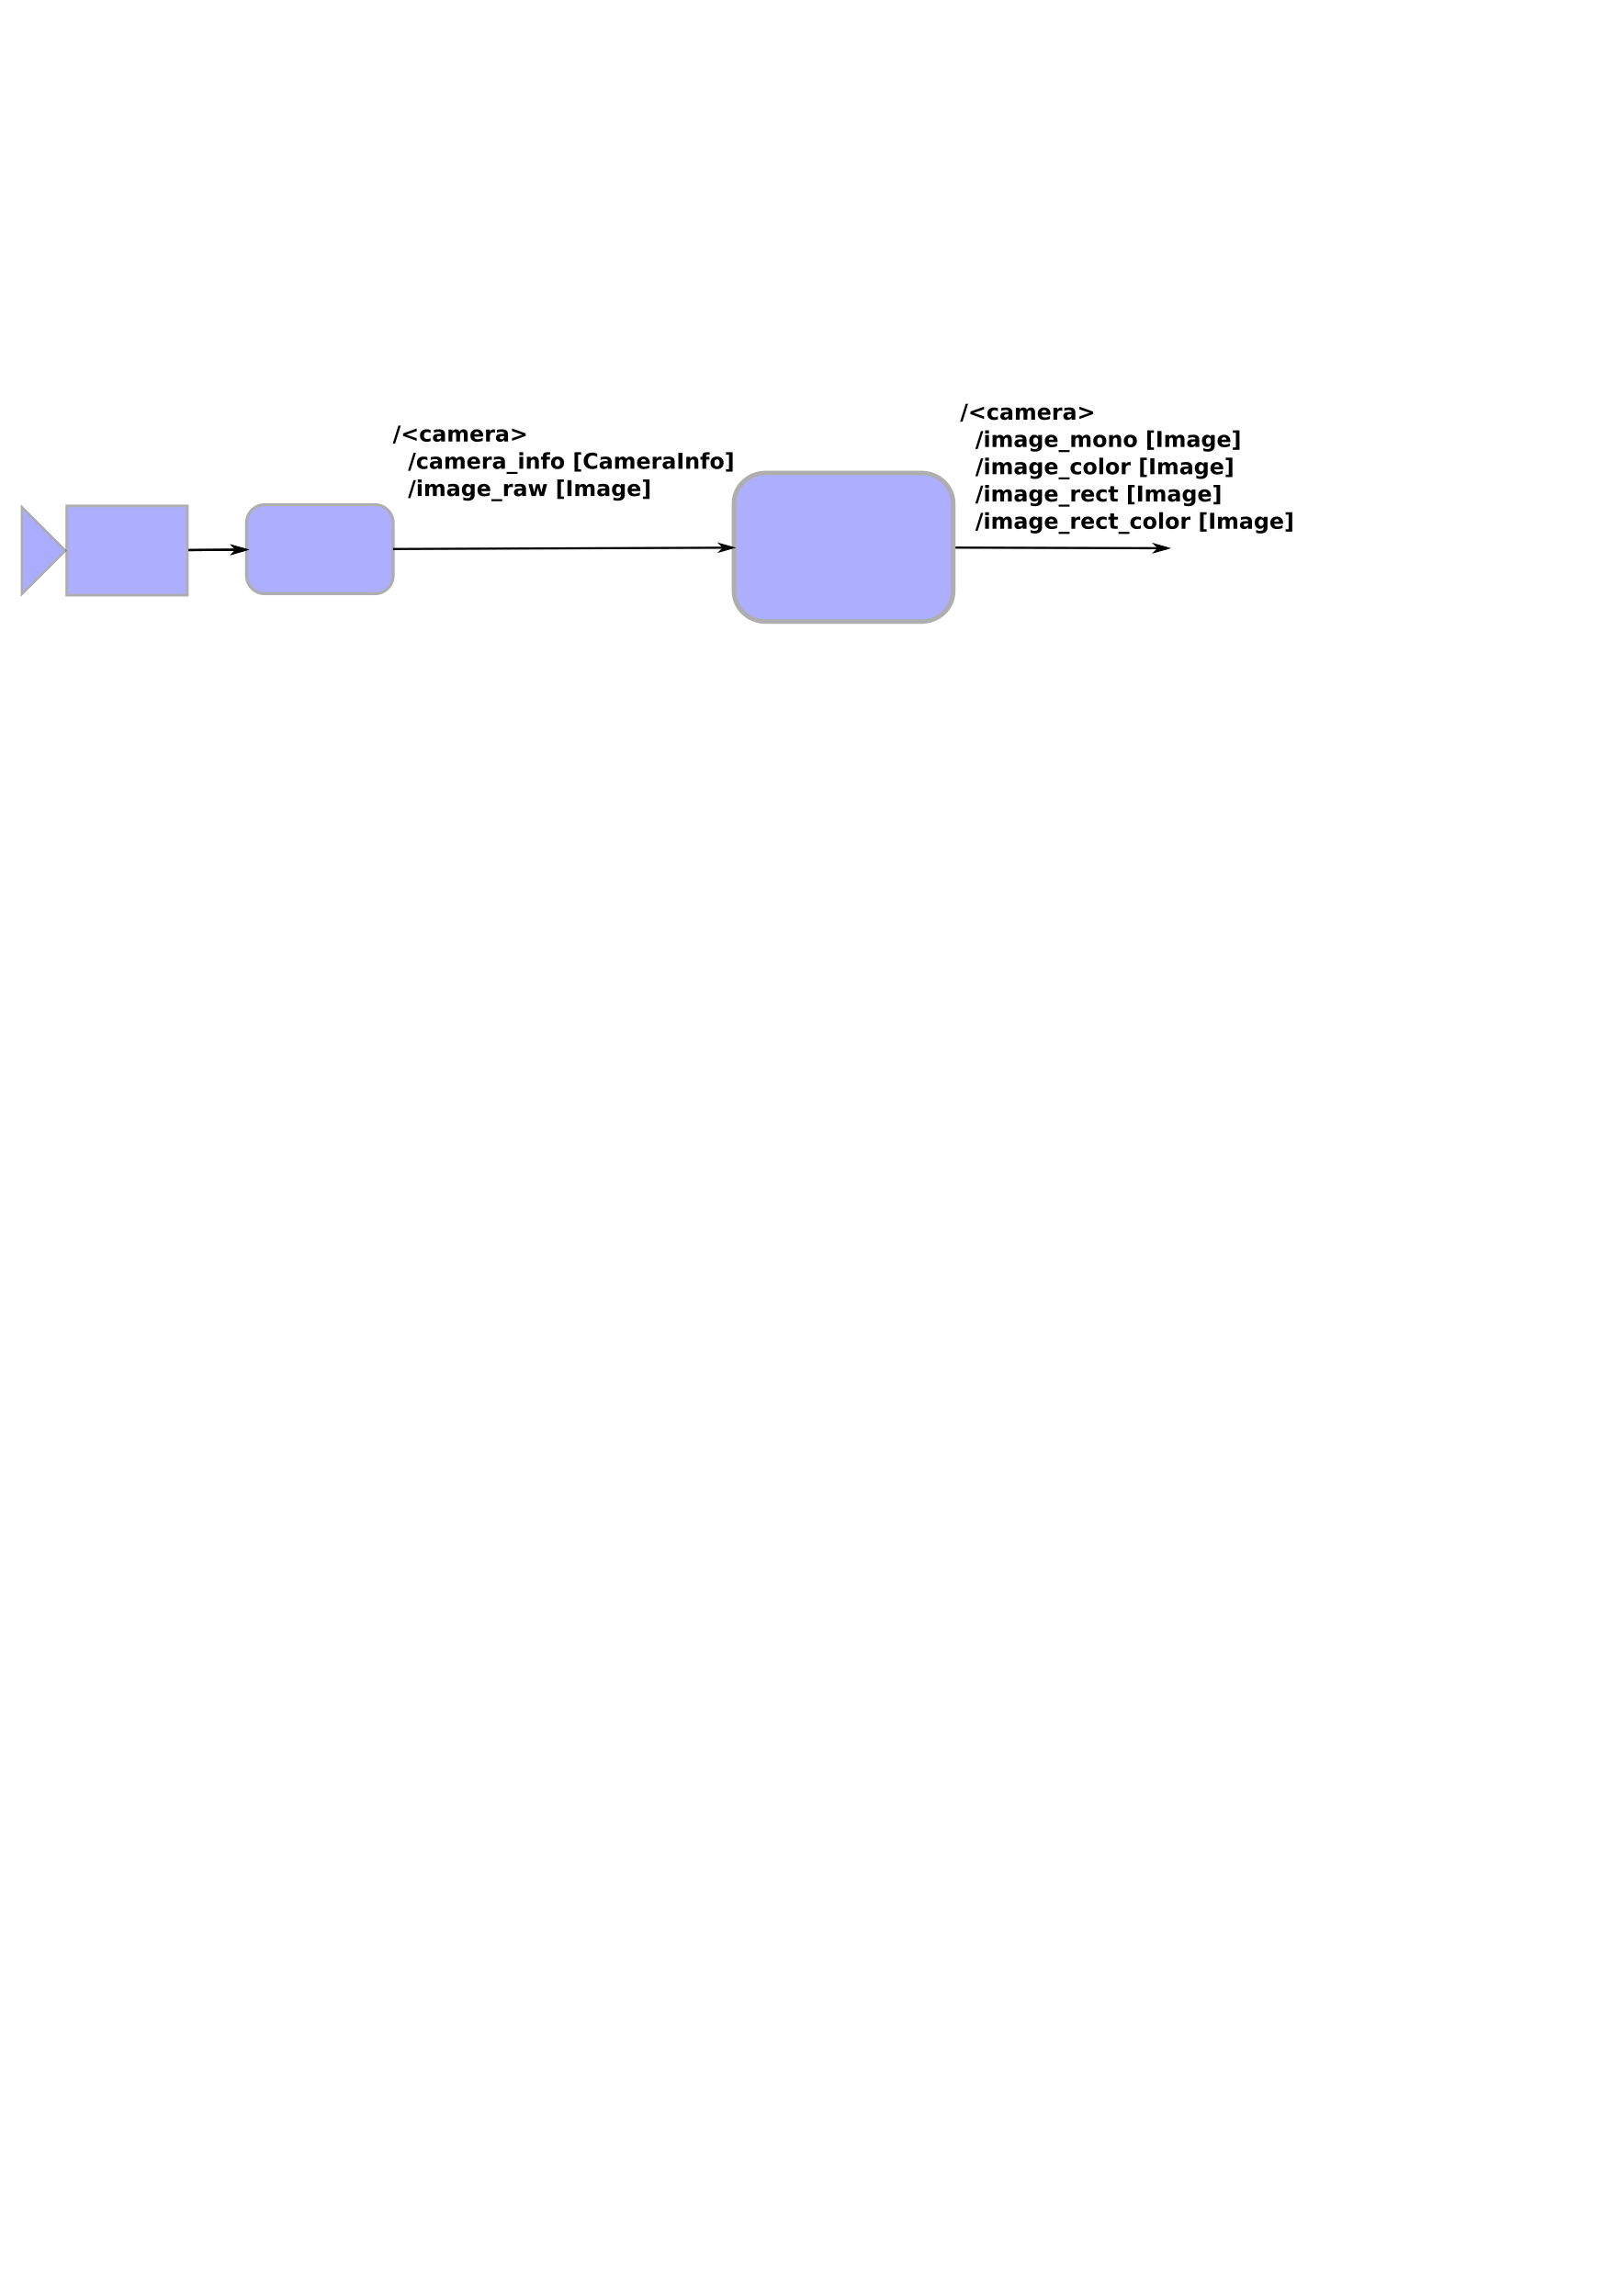
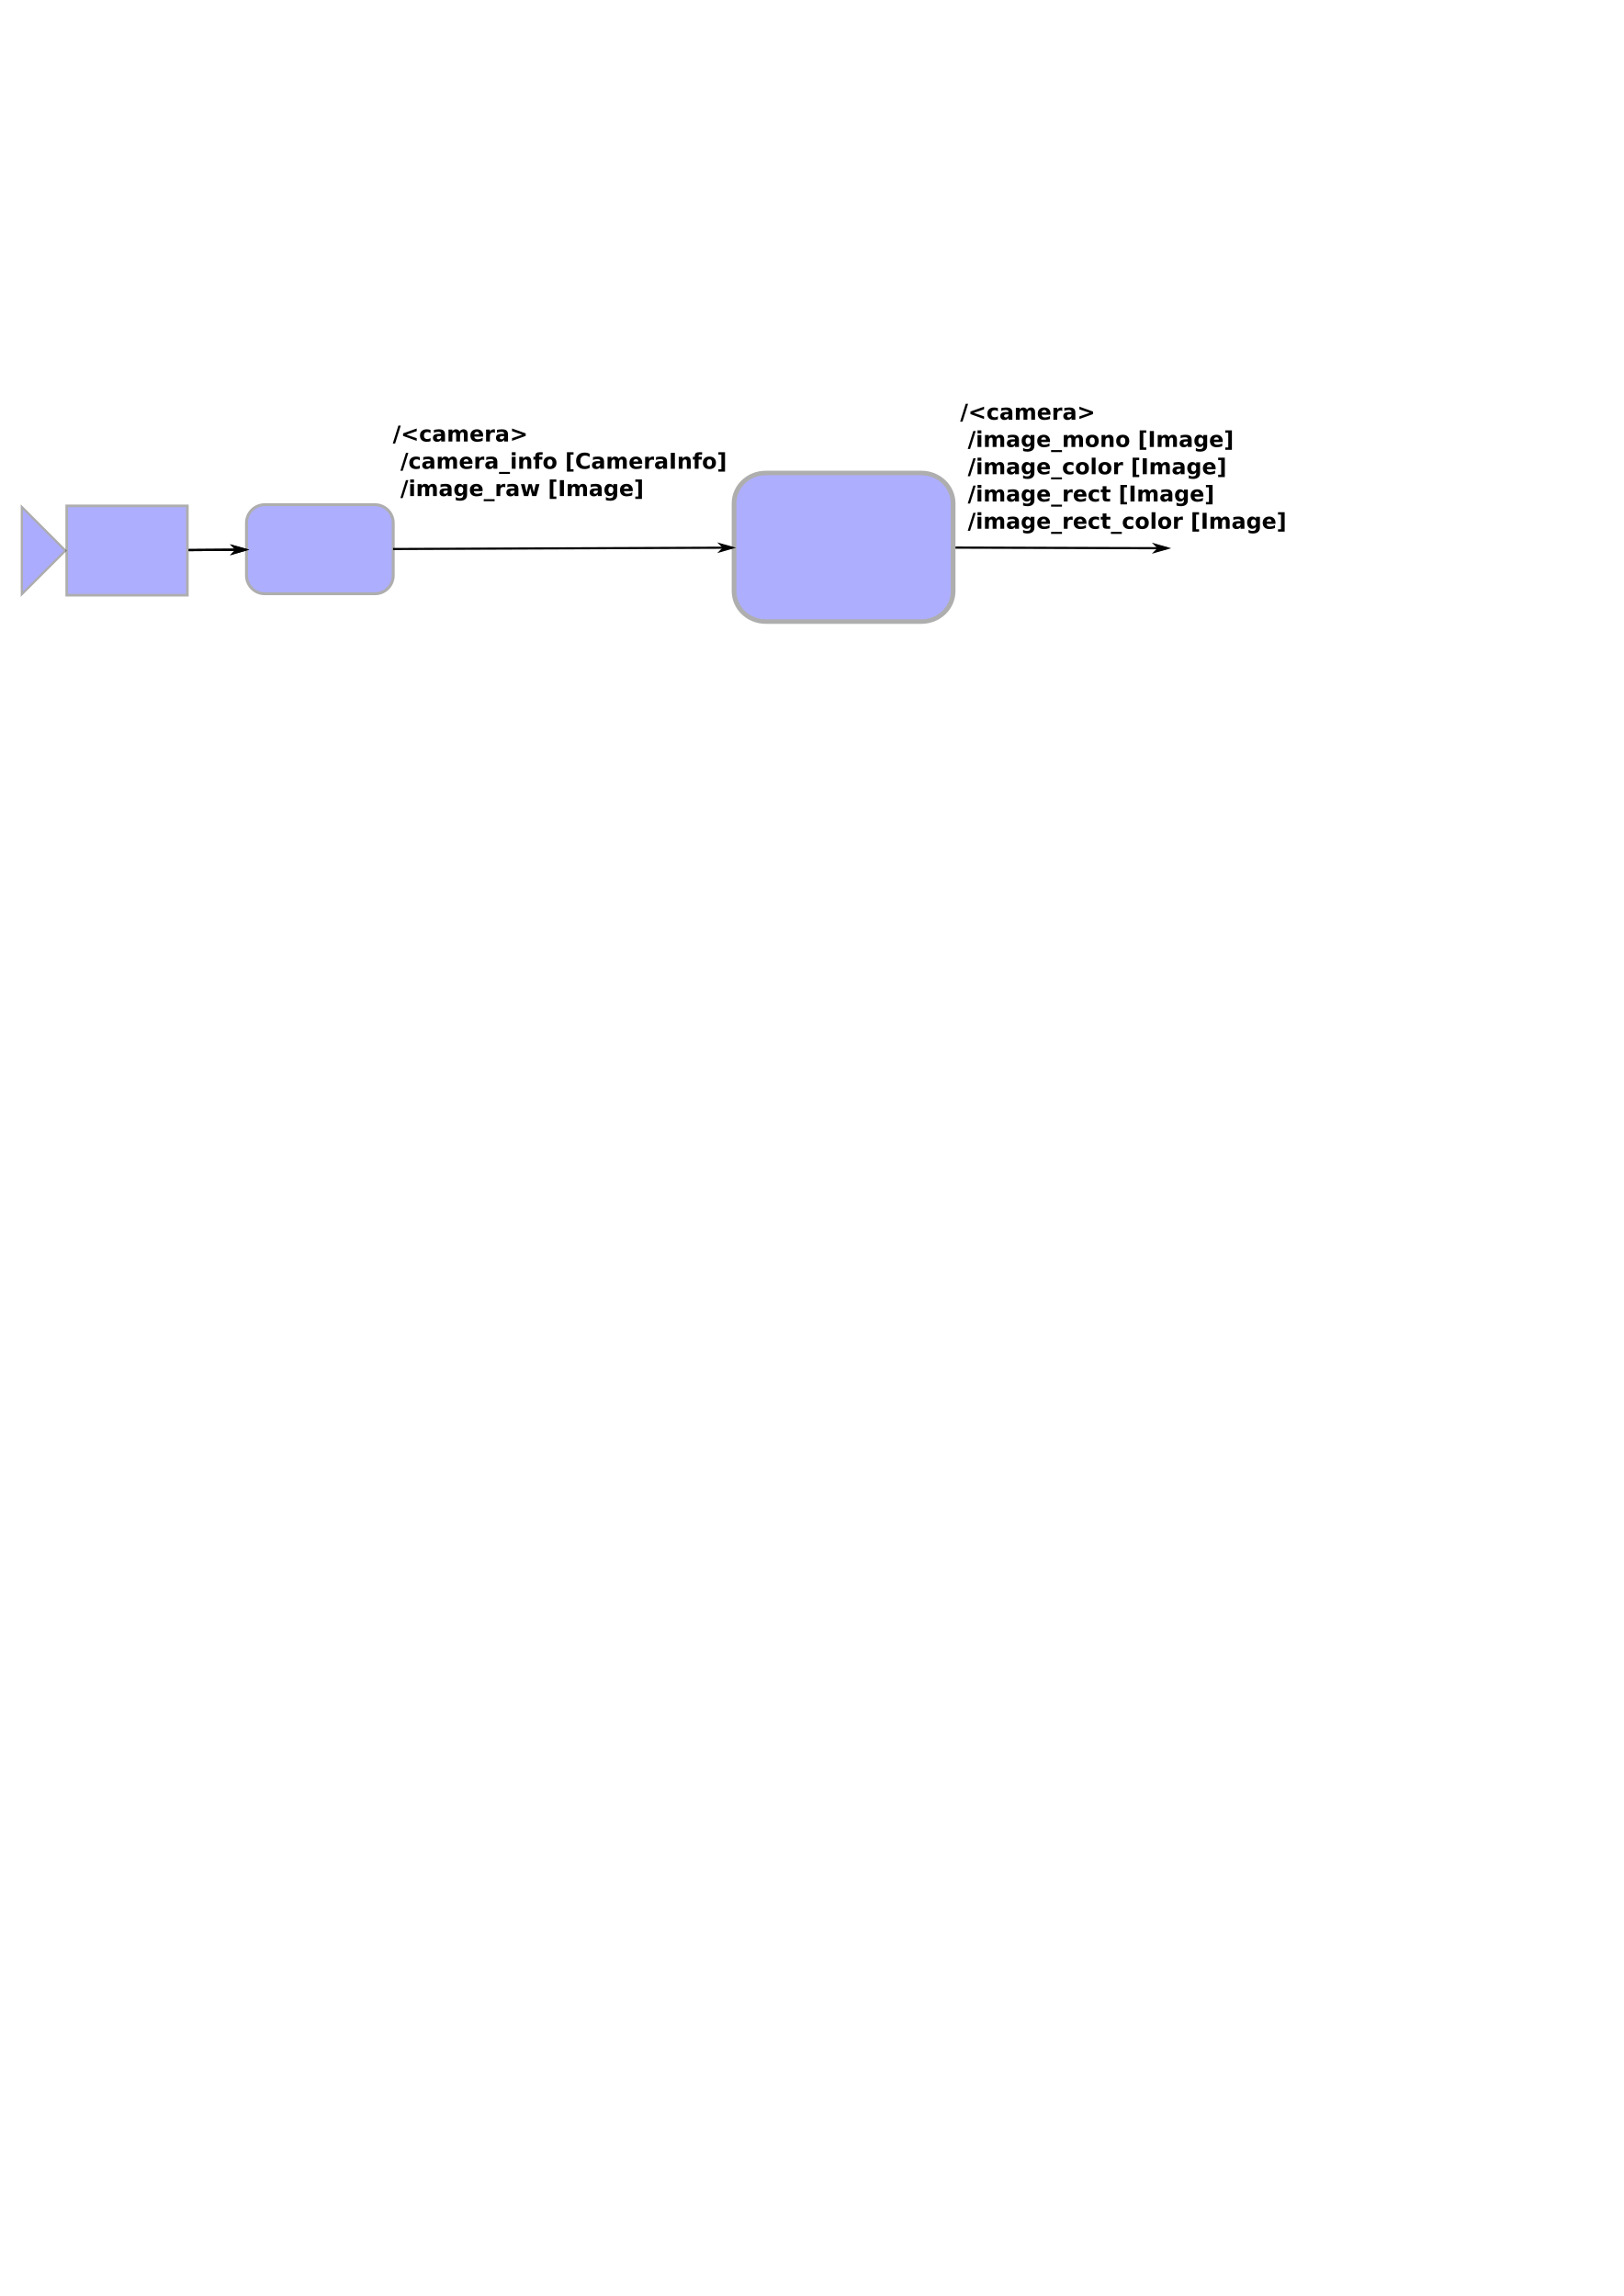
- <svg xmlns="http://www.w3.org/2000/svg" xmlns:xlink="http://www.w3.org/1999/xlink" width="744.094" height="1052.362" id="svg2">
+ <svg xmlns="http://www.w3.org/2000/svg" xmlns:xlink="http://www.w3.org/1999/xlink" id="svg2" width="744.094" height="1052.362">
  <defs id="defs4">
-     <marker orient="auto" refY="0.0" refX="0.0" id="Arrow1Mend" style="overflow:visible;">
-       <path id="path5073" d="M 0.0,0.0 L 5.0,-5.0 L -12.5,0.0 L 5.0,5.0 L 0.0,0.0 z " style="fill-rule:evenodd;stroke:#000000;stroke-width:1.0pt;marker-start:none;" transform="scale(0.4) rotate(180) translate(10,0)" />
+     <marker id="Arrow1Mend" orient="auto" refX="0" refY="0" style="overflow:visible">
+       <path id="path5073" d="M 0.0,0.0 L 5.0,-5.0 L -12.5,0.0 L 5.0,5.0 L 0.0,0.0 z" transform="scale(0.4) rotate(180) translate(10,0)" style="fill-rule:evenodd;stroke:#000;stroke-width:1pt;marker-start:none" />
    </marker>
-     <marker orient="auto" refY="0.0" refX="0.0" id="Arrow2Mend" style="overflow:visible;">
-       <path id="path5091" style="font-size:12.0;fill-rule:evenodd;stroke-width:0.625;stroke-linejoin:round;" d="M 8.719,4.034 L -2.207,0.016 L 8.719,-4.002 C 6.973,-1.63 6.983,1.616 8.719,4.034 z " transform="scale(0.6) rotate(180) translate(0,0)" />
+     <marker id="Arrow2Mend" orient="auto" refX="0" refY="0" style="overflow:visible">
+       <path id="path5091" d="M 8.719,4.034 L -2.207,0.016 L 8.719,-4.002 C 6.973,-1.63 6.983,1.616 8.719,4.034 z" transform="scale(0.6) rotate(180) translate(0,0)" style="font-size:12;fill-rule:evenodd;stroke-width:.625;stroke-linejoin:round" />
    </marker>
-     <marker orient="auto" refY="0.0" refX="0.0" id="Arrow1Mstart" style="overflow:visible">
-       <path id="path5070" d="M 0.0,0.0 L 5.0,-5.0 L -12.5,0.0 L 5.0,5.0 L 0.0,0.0 z " style="fill-rule:evenodd;stroke:#000000;stroke-width:1.0pt;marker-start:none" transform="scale(0.4) translate(10,0)" />
+     <marker id="Arrow1Mstart" orient="auto" refX="0" refY="0" style="overflow:visible">
+       <path id="path5070" d="M 0.0,0.0 L 5.0,-5.0 L -12.5,0.0 L 5.0,5.0 L 0.0,0.0 z" transform="scale(0.4) translate(10,0)" style="fill-rule:evenodd;stroke:#000;stroke-width:1pt;marker-start:none" />
    </marker>
-     <marker orient="auto" refY="0.0" refX="0.0" id="Arrow1Lstart" style="overflow:visible">
-       <path id="path5064" d="M 0.0,0.0 L 5.0,-5.0 L -12.5,0.0 L 5.0,5.0 L 0.0,0.0 z " style="fill-rule:evenodd;stroke:#000000;stroke-width:1.0pt;marker-start:none" transform="scale(0.8) translate(12.5,0)" />
+     <marker id="Arrow1Lstart" orient="auto" refX="0" refY="0" style="overflow:visible">
+       <path id="path5064" d="M 0.0,0.0 L 5.0,-5.0 L -12.5,0.0 L 5.0,5.0 L 0.0,0.0 z" transform="scale(0.8) translate(12.5,0)" style="fill-rule:evenodd;stroke:#000;stroke-width:1pt;marker-start:none" />
    </marker>
    <linearGradient id="linearGradient3169">
-       <stop style="stop-color:#000000;stop-opacity:1;" offset="0" id="stop3171" />
-       <stop style="stop-color:#000000;stop-opacity:0;" offset="1" id="stop3173" />
+       <stop style="stop-color:#000;stop-opacity:1" id="stop3171" offset="0" />
+       <stop style="stop-color:#000;stop-opacity:0" id="stop3173" offset="1" />
    </linearGradient>
-     <radialGradient xlink:href="#linearGradient3169" id="radialGradient3175" cx="119.733" cy="250.985" fx="119.733" fy="250.985" r="20.21" gradientTransform="matrix(1,0,0,0.7009978,0,75.04514)" gradientUnits="userSpaceOnUse" />
-     <radialGradient xlink:href="#linearGradient3169" id="radialGradient5043" gradientUnits="userSpaceOnUse" gradientTransform="matrix(1,0,0,0.7009978,0,75.04514)" cx="119.733" cy="250.985" fx="119.733" fy="250.985" r="20.21" />
-     <radialGradient xlink:href="#linearGradient3169" id="radialGradient8143" gradientUnits="userSpaceOnUse" gradientTransform="matrix(1,0,0,0.7009978,0,75.04514)" cx="119.733" cy="250.985" fx="119.733" fy="250.985" r="20.21" />
+     <radialGradient id="radialGradient3175" cx="119.733" cy="250.985" r="20.21" fx="119.733" fy="250.985" gradientTransform="matrix(1,0,0,0.7009978,0,75.04514)" gradientUnits="userSpaceOnUse" xlink:href="#linearGradient3169" />
+     <radialGradient id="radialGradient5043" cx="119.733" cy="250.985" r="20.21" fx="119.733" fy="250.985" gradientTransform="matrix(1,0,0,0.7009978,0,75.04514)" gradientUnits="userSpaceOnUse" xlink:href="#linearGradient3169" />
+     <radialGradient id="radialGradient8143" cx="119.733" cy="250.985" r="20.21" fx="119.733" fy="250.985" gradientTransform="matrix(1,0,0,0.7009978,0,75.04514)" gradientUnits="userSpaceOnUse" xlink:href="#linearGradient3169" />
  </defs>
  <g id="layer1">
    <g id="g4195">
-       <rect ry="8.364" y="231.328" x="112.961" height="40.806" width="67.238" id="rect2385" style="opacity:0.32;fill:#0000ff;fill-rule:evenodd;stroke:#000000;stroke-width:1.341;stroke-linecap:butt;stroke-linejoin:miter;stroke-miterlimit:4;stroke-dasharray:none;stroke-opacity:1" />
-       <flowRoot transform="translate(22.79055,-5.6640625e-2)" style="font-size:14px;font-style:normal;font-weight:normal;fill:#000000;fill-opacity:1;stroke:none;stroke-width:1px;stroke-linecap:butt;stroke-linejoin:miter;stroke-opacity:1;font-family:Bitstream Vera Sans" id="flowRoot2389" xml:space="preserve">
+       <rect id="rect2385" width="67.238" height="40.806" x="112.961" y="231.328" ry="8.364" style="opacity:.32;fill:#00f;fill-rule:evenodd;stroke:#000;stroke-width:1.341;stroke-linecap:butt;stroke-linejoin:miter;stroke-miterlimit:4;stroke-dasharray:none;stroke-opacity:1" />
+       <flowRoot style="font-size:14px;font-style:normal;font-weight:400;fill:#000;fill-opacity:1;stroke:none;stroke-width:1px;stroke-linecap:butt;stroke-linejoin:miter;stroke-opacity:1;font-family:Bitstream Vera Sans" id="flowRoot2389" transform="translate(22.79055,-5.6640625e-2)" xml:space="preserve">
        <flowRegion style="fill:url(#radialGradient3175);fill-opacity:1" id="flowRegion2391">
-           <rect style="font-size:14px;fill:#000000;fill-opacity:1" y="233.515" x="98.755" height="64.808" width="82.296" id="rect2393" />
+           <rect style="font-size:14px;fill:#000;fill-opacity:1" id="rect2393" width="82.296" height="64.808" x="98.755" y="233.515" />
        </flowRegion>
-         <flowPara style="fill:#000000;fill-opacity:1" id="flowPara2395">camera </flowPara>
-         <flowPara style="fill:#000000;fill-opacity:1" id="flowPara2397">driver</flowPara>
+         <flowPara style="fill:#000;fill-opacity:1" id="flowPara2395">camera</flowPara>
+         <flowPara style="fill:#000;fill-opacity:1" id="flowPara2397">driver</flowPara>
      </flowRoot>
    </g>
    <g id="g6362">
-       <rect rx="0" ry="8.389" y="231.868" x="30.587" height="40.93" width="55.267" id="rect5031" style="opacity:0.32;fill:#0000ff;fill-rule:evenodd;stroke:#000000;stroke-width:1.218;stroke-linecap:butt;stroke-linejoin:miter;stroke-miterlimit:4;stroke-dasharray:none;stroke-opacity:1" />
-       <flowRoot transform="translate(-57.2574,8.451111)" style="font-size:14px;font-style:normal;font-weight:normal;fill:#000000;fill-opacity:1;stroke:none;stroke-width:1px;stroke-linecap:butt;stroke-linejoin:miter;stroke-opacity:1;font-family:Bitstream Vera Sans" id="flowRoot5033" xml:space="preserve">
+       <rect id="rect5031" width="55.267" height="40.93" x="30.587" y="231.868" rx="0" ry="8.389" style="opacity:.32;fill:#00f;fill-rule:evenodd;stroke:#000;stroke-width:1.218;stroke-linecap:butt;stroke-linejoin:miter;stroke-miterlimit:4;stroke-dasharray:none;stroke-opacity:1" />
+       <flowRoot style="font-size:14px;font-style:normal;font-weight:400;fill:#000;fill-opacity:1;stroke:none;stroke-width:1px;stroke-linecap:butt;stroke-linejoin:miter;stroke-opacity:1;font-family:Bitstream Vera Sans" id="flowRoot5033" transform="translate(-57.2574,8.451111)" xml:space="preserve">
        <flowRegion style="fill:url(#radialGradient5043);fill-opacity:1" id="flowRegion5035">
-           <rect style="font-size:14px;fill:#000000;fill-opacity:1" y="233.515" x="98.755" height="64.808" width="82.296" id="rect5037" />
+           <rect style="font-size:14px;fill:#000;fill-opacity:1" id="rect5037" width="82.296" height="64.808" x="98.755" y="233.515" />
        </flowRegion>
-         <flowPara style="fill:#000000;fill-opacity:1" id="flowPara5041">Cam</flowPara>
+         <flowPara style="fill:#000;fill-opacity:1" id="flowPara5041">Cam</flowPara>
      </flowRoot>
-       <path id="path5053" d="M 10,232.362 C 30,252.362 30,252.362 30,252.362 L 10,272.362 L 10,232.362 z" style="opacity:0.328;fill:#0000ff;fill-opacity:1;fill-rule:evenodd;stroke:#000000;stroke-width:1px;stroke-linecap:butt;stroke-linejoin:miter;stroke-opacity:1" />
+       <path id="path5053" d="M 10,232.362 C 30,252.362 30,252.362 30,252.362 L 10,272.362 L 10,232.362 z" style="opacity:.328;fill:#00f;fill-opacity:1;fill-rule:evenodd;stroke:#000;stroke-width:1px;stroke-linecap:butt;stroke-linejoin:miter;stroke-opacity:1" />
    </g>
-     <path style="fill:none;fill-rule:evenodd;stroke:#000000;stroke-width:1px;stroke-linecap:butt;stroke-linejoin:miter;marker-start:url(#Arrow1Mstart);stroke-opacity:1;display:inline" d="M 112.291,251.938 L 86.463,252.126" id="path5059" />
-     <path style="fill:none;fill-rule:evenodd;stroke:#000000;stroke-width:1px;stroke-linecap:butt;stroke-linejoin:miter;marker-start:url(#Arrow1Mstart);stroke-opacity:1;display:inline" d="M 112.291,251.938 L 86.463,252.126" id="path8096" />
+     <path style="fill:none;fill-rule:evenodd;stroke:#000;stroke-width:1px;stroke-linecap:butt;stroke-linejoin:miter;marker-start:url(#Arrow1Mstart);stroke-opacity:1;display:inline" id="path5059" d="M 112.291,251.938 L 86.463,252.126" />
+     <path style="fill:none;fill-rule:evenodd;stroke:#000;stroke-width:1px;stroke-linecap:butt;stroke-linejoin:miter;marker-start:url(#Arrow1Mstart);stroke-opacity:1;display:inline" id="path8096" d="M 112.291,251.938 L 86.463,252.126" />
    <g id="g8129" transform="matrix(1.99653,0,0,1.920357,181.2191,-211.0077)">
      <g id="g8171" transform="translate(-12.69492,-7.927383)">
        <g id="g9861" transform="translate(0.3745711,-0.5532633)">
-           <rect ry="7.269" y="231.252" x="90.044" height="35.464" width="50.283" id="rect8131" style="opacity:0.32;fill:#0000ff;fill-rule:evenodd;stroke:#000000;stroke-width:1.081;stroke-linecap:butt;stroke-linejoin:miter;stroke-miterlimit:4;stroke-dasharray:none;stroke-opacity:1" />
-           <flowRoot style="font-size:7.307px;font-style:normal;font-weight:normal;fill:#000000;fill-opacity:1;stroke:none;stroke-width:1px;stroke-linecap:butt;stroke-linejoin:miter;stroke-opacity:1;font-family:Bitstream Vera Sans" id="flowRoot8133" xml:space="preserve" transform="translate(3.013884,4.940398)">
+           <rect id="rect8131" width="50.283" height="35.464" x="90.044" y="231.252" ry="7.269" style="opacity:.32;fill:#00f;fill-rule:evenodd;stroke:#000;stroke-width:1.081;stroke-linecap:butt;stroke-linejoin:miter;stroke-miterlimit:4;stroke-dasharray:none;stroke-opacity:1" />
+           <flowRoot style="font-size:7.307px;font-style:normal;font-weight:400;fill:#000;fill-opacity:1;stroke:none;stroke-width:1px;stroke-linecap:butt;stroke-linejoin:miter;stroke-opacity:1;font-family:Bitstream Vera Sans" id="flowRoot8133" transform="translate(3.013884,4.940398)" xml:space="preserve">
            <flowRegion style="fill:url(#radialGradient8143);fill-opacity:1" id="flowRegion8135">
-               <rect style="font-size:7.307px;fill:#000000;fill-opacity:1" y="233.515" x="98.755" height="64.808" width="82.296" id="rect8137" />
+               <rect style="font-size:7.307px;fill:#000;fill-opacity:1" id="rect8137" width="82.296" height="64.808" x="98.755" y="233.515" />
            </flowRegion>
-             <flowPara style="font-size:7.307px;fill:#000000;fill-opacity:1" id="flowPara8167">image_</flowPara>
-             <flowPara style="font-size:7.307px;fill:#000000;fill-opacity:1" id="flowPara8169">proc</flowPara>
+             <flowPara style="font-size:7.307px;fill:#000;fill-opacity:1" id="flowPara8167">image_</flowPara>
+             <flowPara style="font-size:7.307px;fill:#000;fill-opacity:1" id="flowPara8169">proc</flowPara>
          </flowRoot>
        </g>
      </g>
    </g>
-     <path style="fill:none;fill-rule:evenodd;stroke:#000000;stroke-width:0.97px;stroke-linecap:butt;stroke-linejoin:miter;marker-end:url(#Arrow1Mend);stroke-opacity:1" d="M 180.103,251.635 L 335.382,251.03" id="path9869" />
-     <path style="fill:none;fill-rule:evenodd;stroke:#000000;stroke-width:1px;stroke-linecap:butt;stroke-linejoin:miter;marker-end:url(#Arrow1Mend);stroke-opacity:1" d="M 437.867,250.995 L 534.77,251.278" id="path10404" />
-     <text xml:space="preserve" style="font-size:10px;font-style:normal;font-weight:bold;fill:#000000;fill-opacity:1;stroke:none;stroke-width:1px;stroke-linecap:butt;stroke-linejoin:miter;stroke-opacity:1;font-family:Bitstream Vera Sans;-inkscape-font-specification:Bitstream Vera Sans Bold" x="180" y="202.362" id="text4177">
+     <path style="fill:none;fill-rule:evenodd;stroke:#000;stroke-width:.97px;stroke-linecap:butt;stroke-linejoin:miter;marker-end:url(#Arrow1Mend);stroke-opacity:1" id="path9869" d="M 180.103,251.635 L 335.382,251.03" />
+     <path style="fill:none;fill-rule:evenodd;stroke:#000;stroke-width:1px;stroke-linecap:butt;stroke-linejoin:miter;marker-end:url(#Arrow1Mend);stroke-opacity:1" id="path10404" d="M 437.867,250.995 L 534.77,251.278" />
+     <text style="font-size:10px;font-style:normal;font-weight:700;fill:#000;fill-opacity:1;stroke:none;stroke-width:1px;stroke-linecap:butt;stroke-linejoin:miter;stroke-opacity:1;font-family:Bitstream Vera Sans;-inkscape-font-specification:Bitstream Vera Sans Bold" id="text4177" x="180" y="202.362" xml:space="preserve">
      <tspan id="tspan4179" x="180" y="202.362">/&lt;camera&gt;</tspan>
-       <tspan x="180" y="214.862" id="tspan2675">  /camera_info [CameraInfo]</tspan>
-       <tspan x="180" y="227.362" id="tspan4182">  /image_raw [Image]</tspan>
+       <tspan id="tspan2675" x="180" y="214.862"> /camera_info [CameraInfo]</tspan>
+       <tspan id="tspan4182" x="180" y="227.362"> /image_raw [Image]</tspan>
    </text>
-     <text xml:space="preserve" style="font-size:10px;font-style:normal;font-weight:bold;fill:#000000;fill-opacity:1;stroke:none;stroke-width:1px;stroke-linecap:butt;stroke-linejoin:miter;stroke-opacity:1;font-family:Bitstream Vera Sans;-inkscape-font-specification:Bitstream Vera Sans Bold" x="440" y="192.362" id="text7959">
+     <text style="font-size:10px;font-style:normal;font-weight:700;fill:#000;fill-opacity:1;stroke:none;stroke-width:1px;stroke-linecap:butt;stroke-linejoin:miter;stroke-opacity:1;font-family:Bitstream Vera Sans;-inkscape-font-specification:Bitstream Vera Sans Bold" id="text7959" x="440" y="192.362" xml:space="preserve">
      <tspan id="tspan7961" x="440" y="192.362">/&lt;camera&gt;</tspan>
-       <tspan x="440" y="204.862" id="tspan2431">  /image_mono [Image]</tspan>
-       <tspan x="440" y="217.362" id="tspan4192">  /image_color [Image]</tspan>
-       <tspan x="440" y="229.862" id="tspan7963">  /image_rect [Image]</tspan>
-       <tspan x="440" y="242.362" id="tspan2429">  /image_rect_color [Image]</tspan>
+       <tspan id="tspan2431" x="440" y="204.862"> /image_mono [Image]</tspan>
+       <tspan id="tspan4192" x="440" y="217.362"> /image_color [Image]</tspan>
+       <tspan id="tspan7963" x="440" y="229.862"> /image_rect [Image]</tspan>
+       <tspan id="tspan2429" x="440" y="242.362"> /image_rect_color [Image]</tspan>
    </text>
  </g>
</svg>
